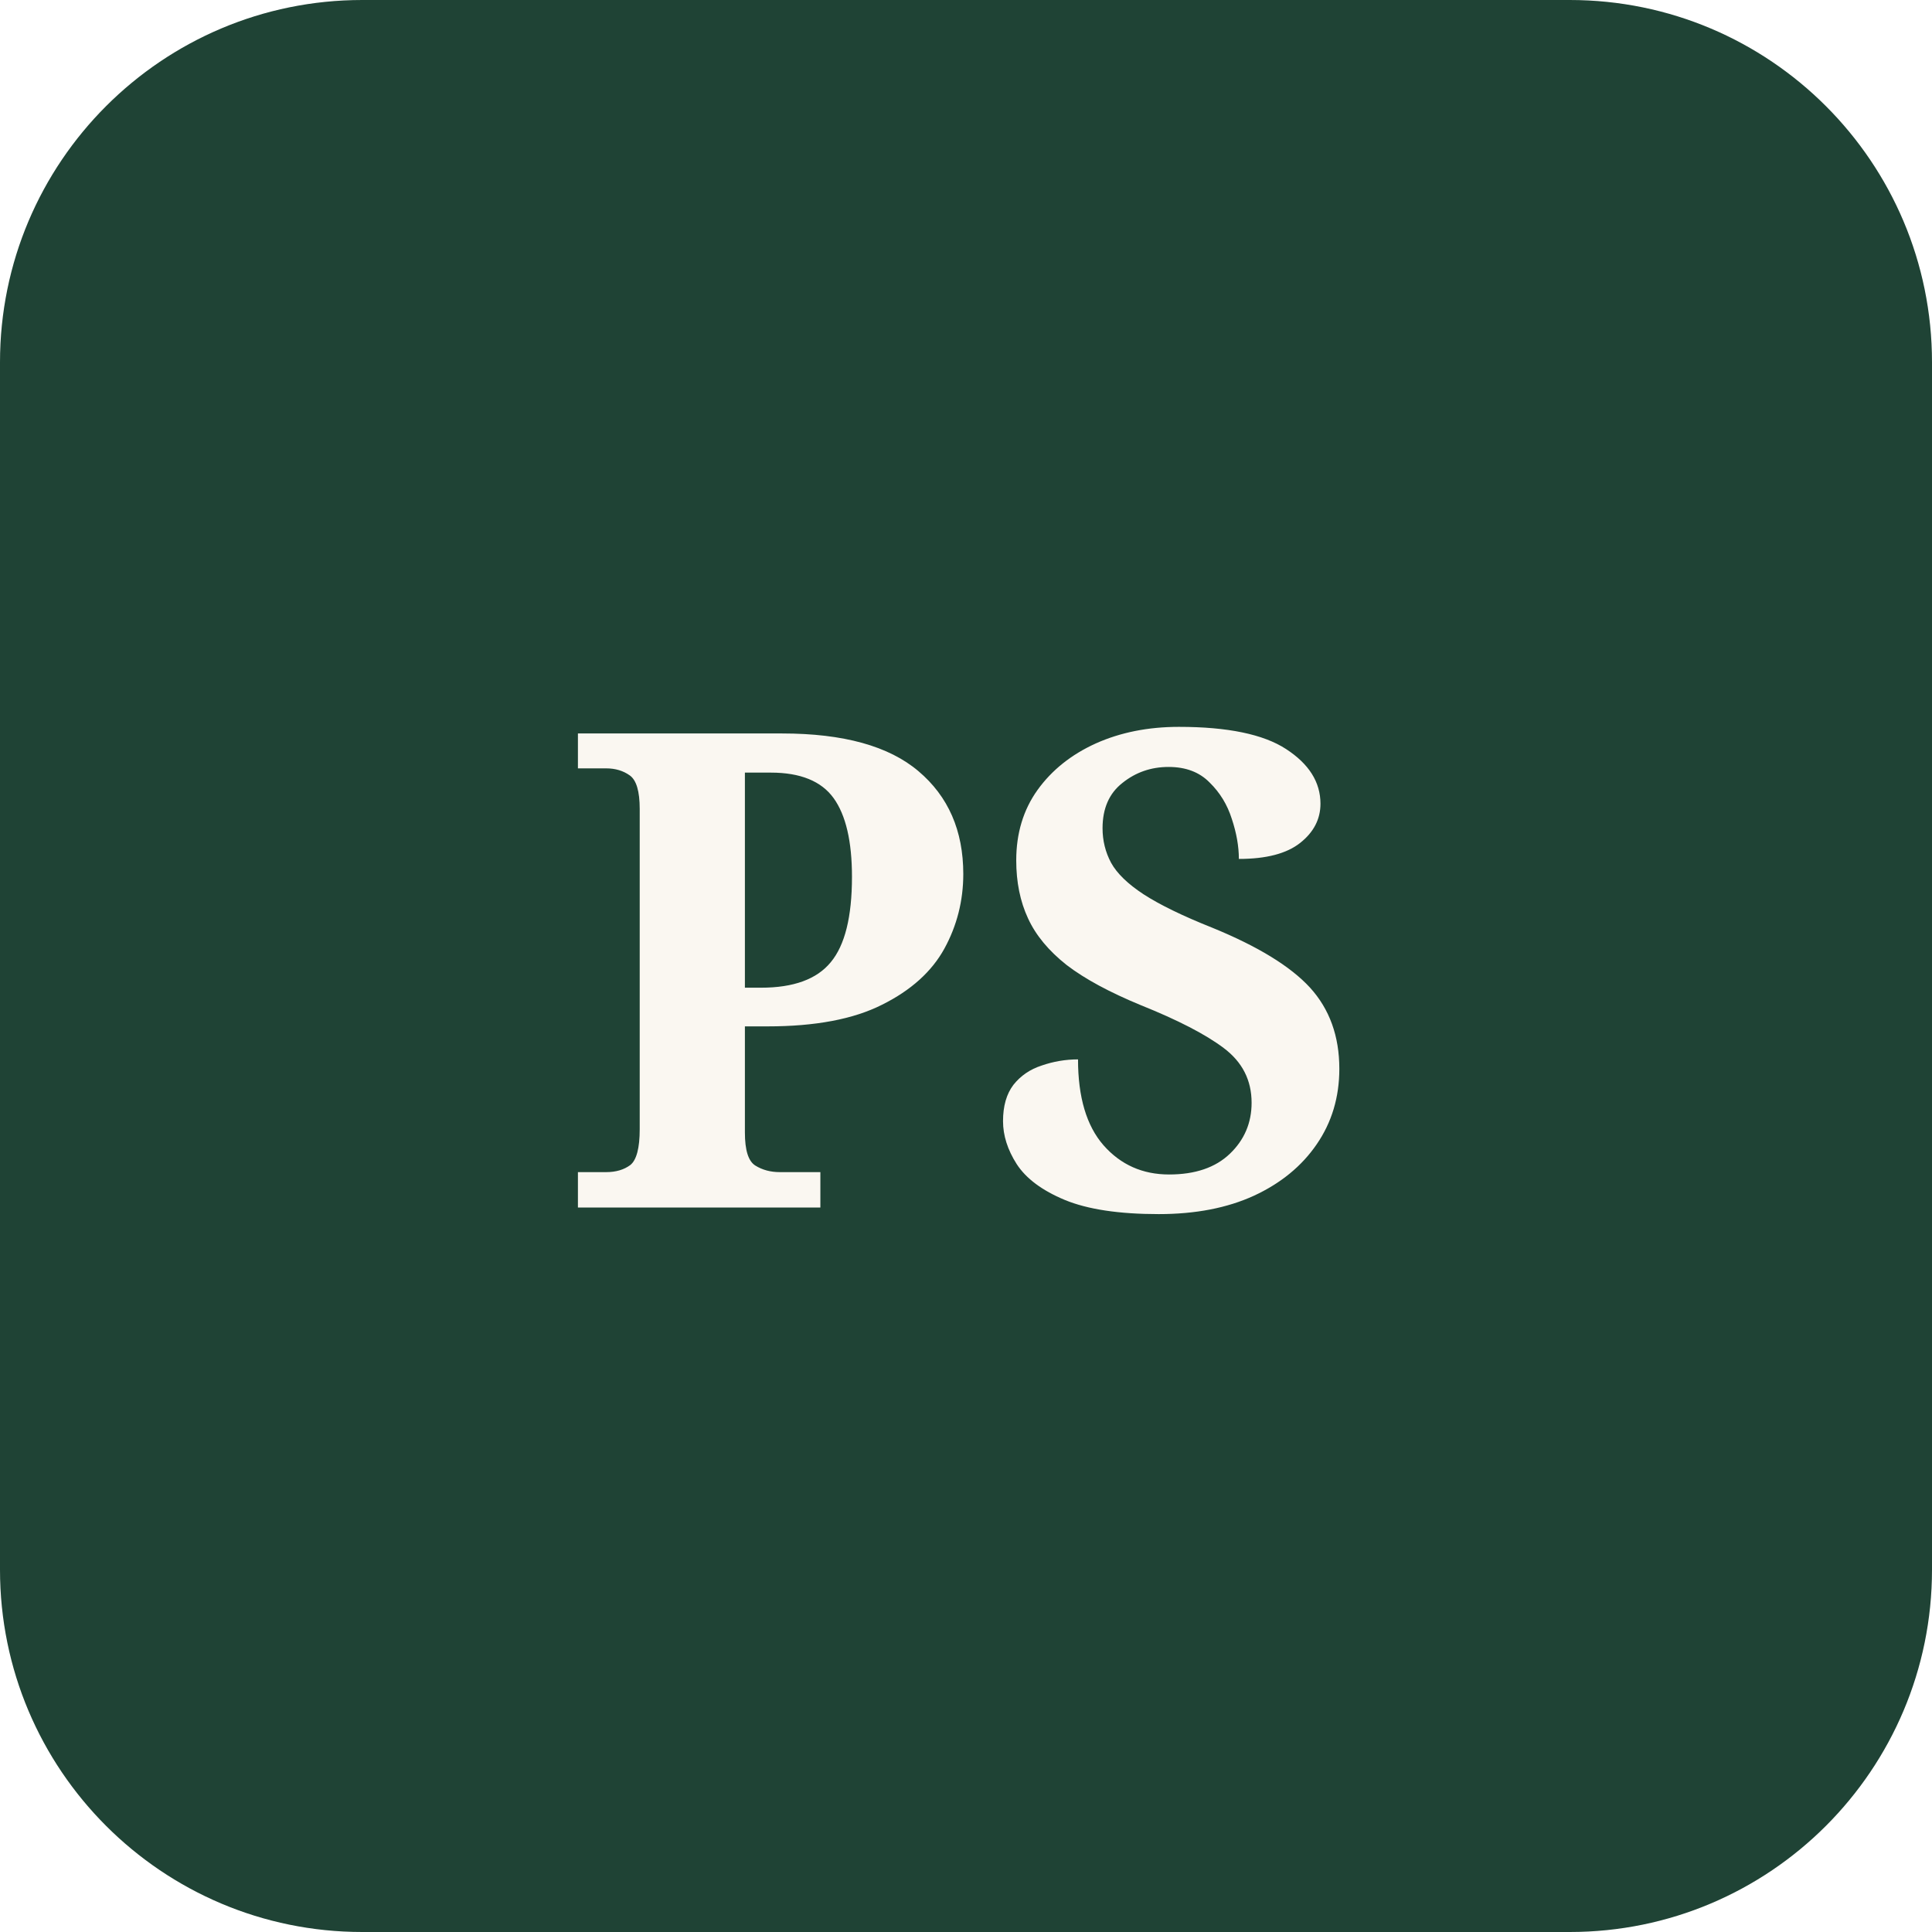
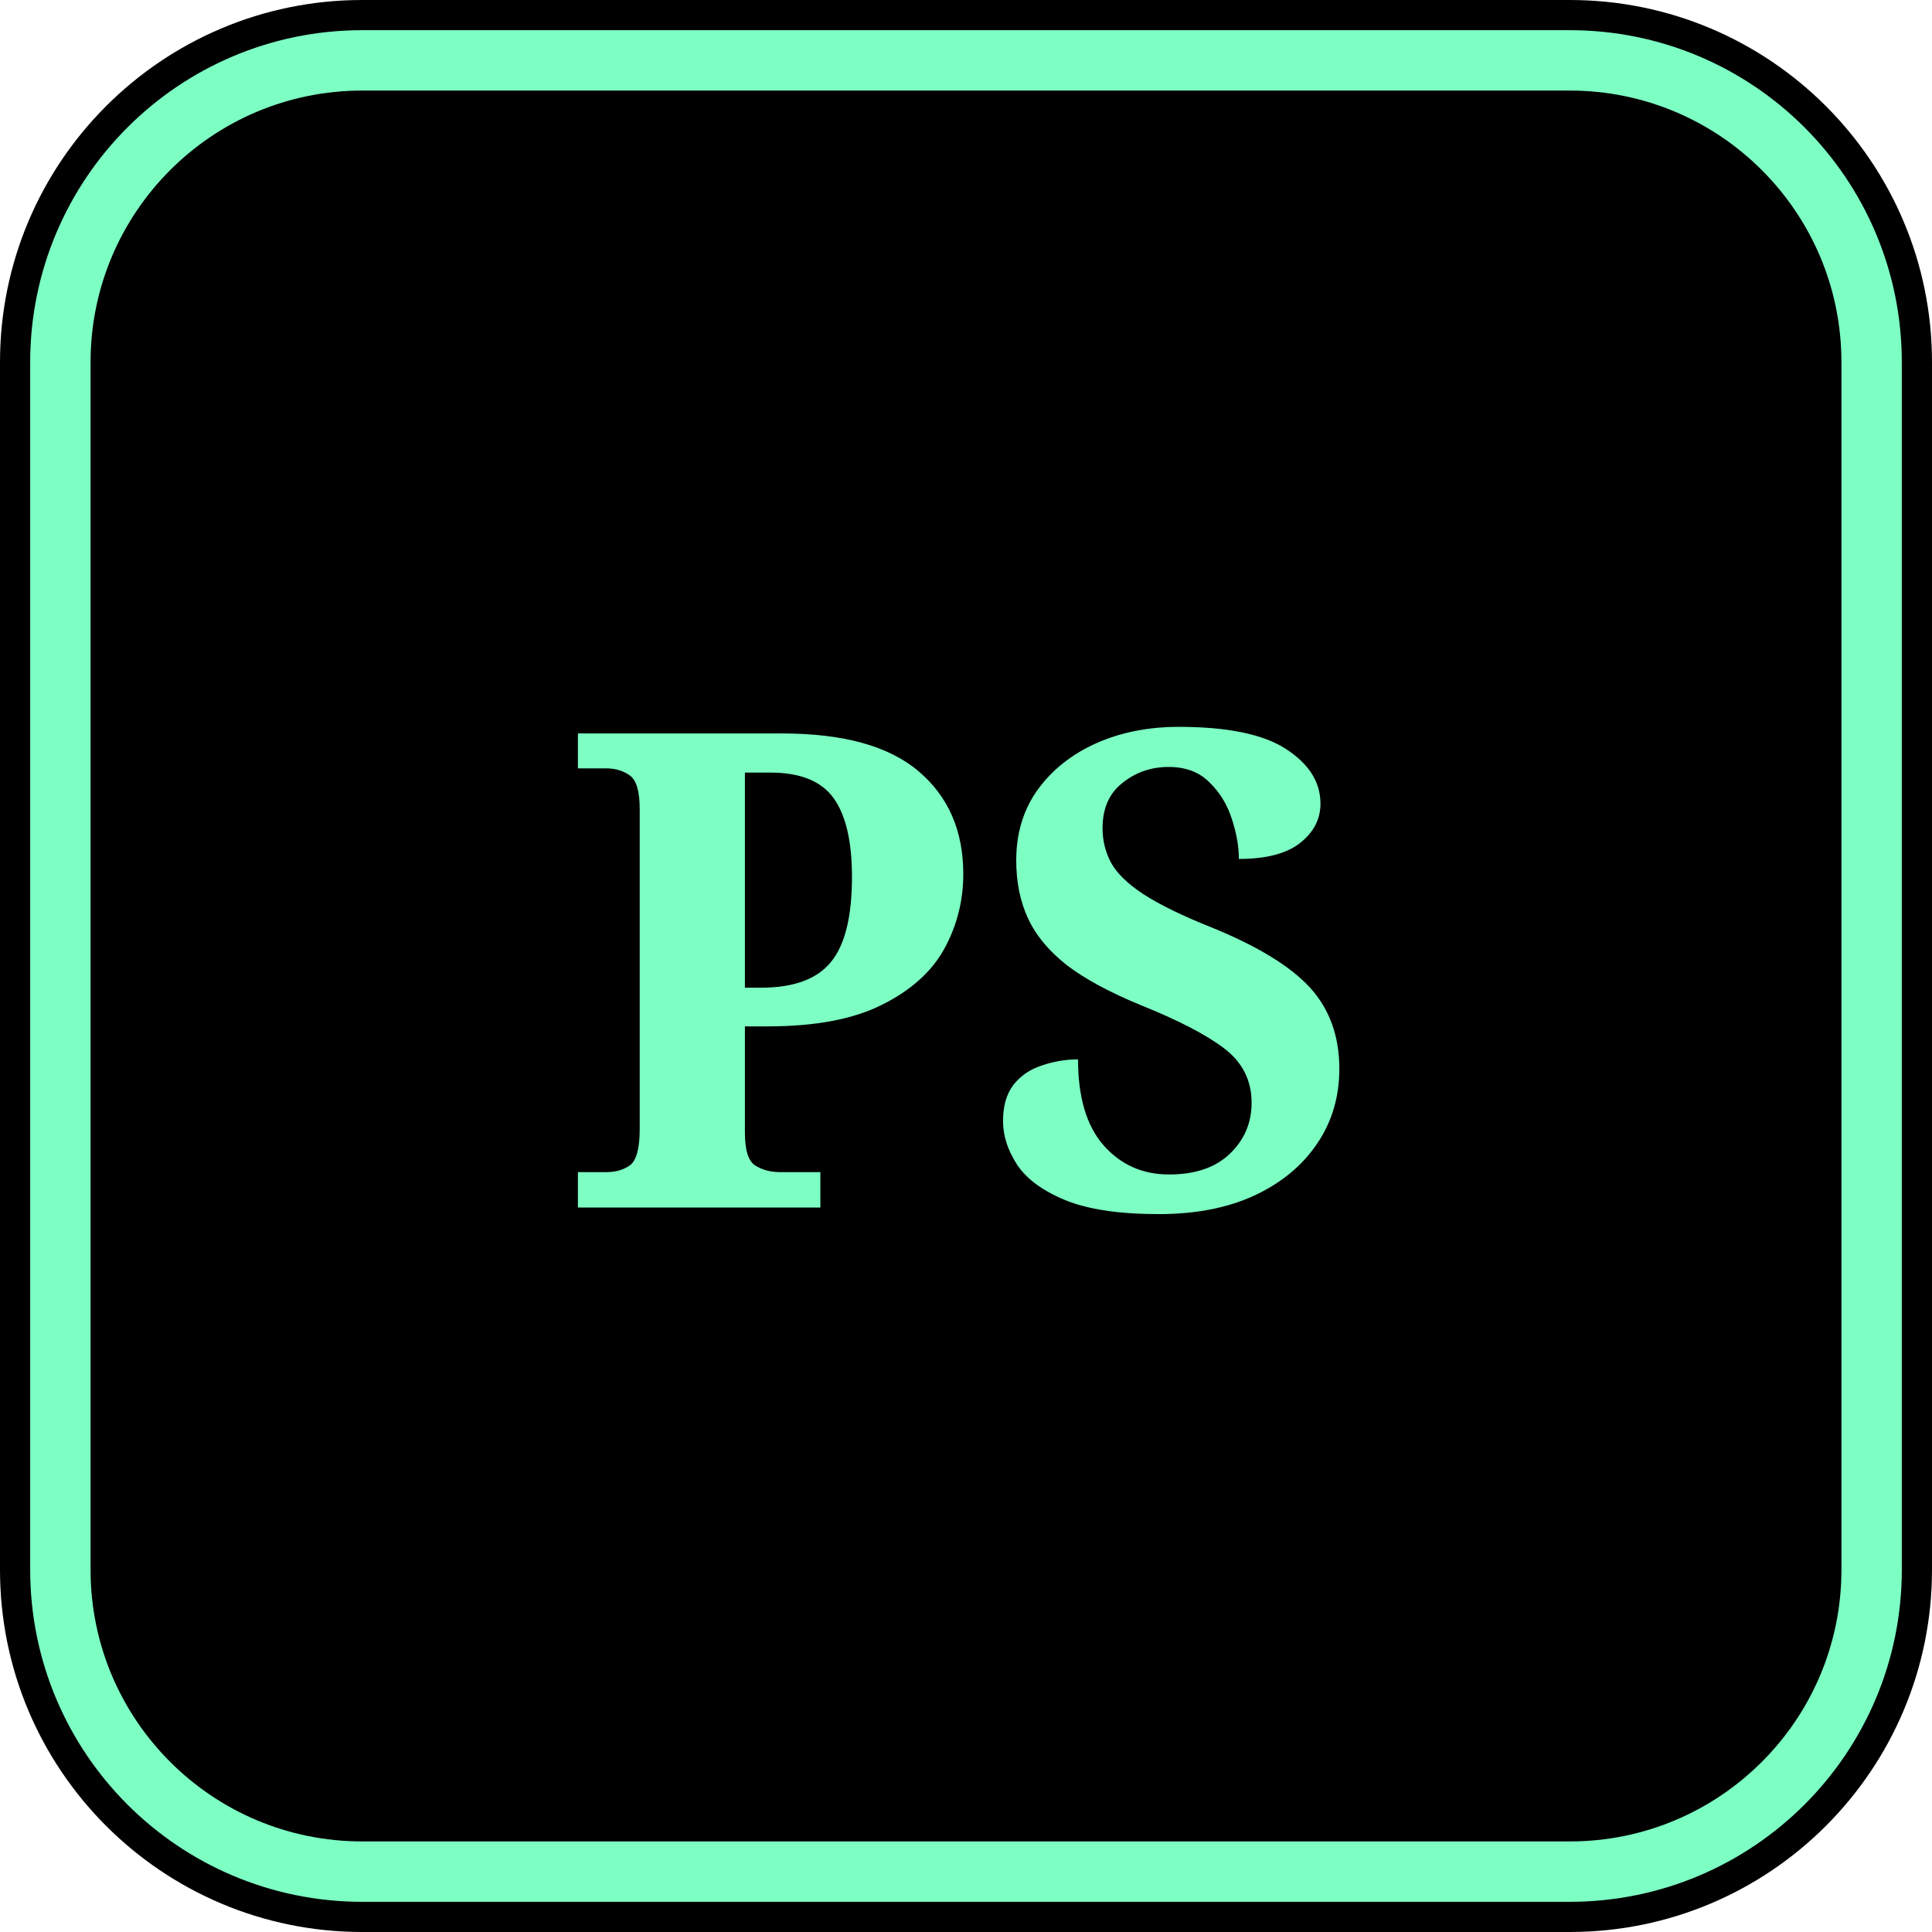
<svg xmlns="http://www.w3.org/2000/svg" viewBox="0 0 64 64" role="img" aria-label="Prateek Sahu">
-   <rect width="64" height="64" rx="12" fill="#1f4335" />
-   <text x="32" y="40" text-anchor="middle" font-family="Georgia, serif" font-size="22" font-weight="600" fill="#faf7f1">PS</text>
+   <rect width="64" height="64" rx="12" fill="#000000" />
+   <rect x="2" y="2" width="60" height="60" rx="10" fill="none" stroke="#7dffc4" stroke-width="2" />
+   <text x="32" y="40" text-anchor="middle" font-family="Georgia, serif" font-size="22" font-weight="600" fill="#7dffc4">PS</text>
</svg>
